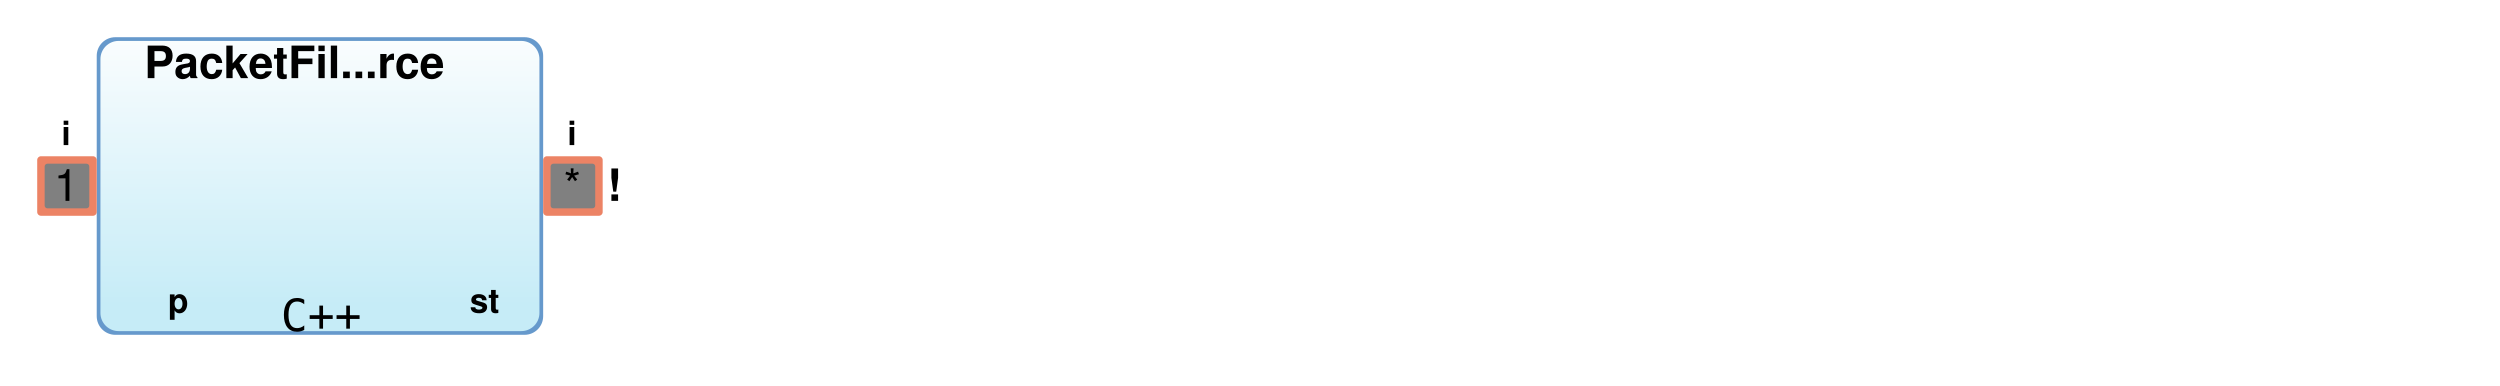
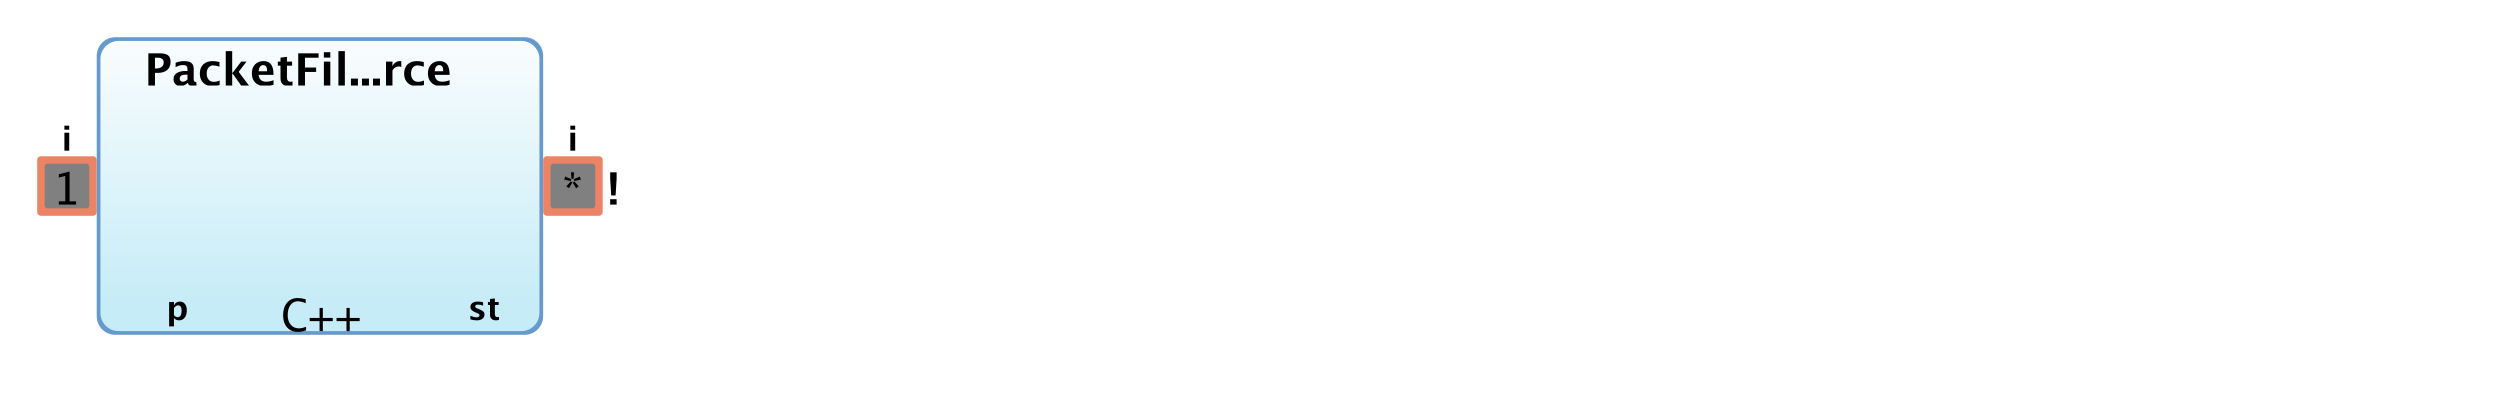
<svg xmlns="http://www.w3.org/2000/svg" style="fill-opacity:1; color-rendering:auto; color-interpolation:auto; text-rendering:auto; stroke:black; stroke-linecap:square; stroke-miterlimit:10; shape-rendering:auto; stroke-opacity:1; fill:black; stroke-dasharray:none; font-weight:normal; stroke-width:1; font-family:'Dialog'; font-style:normal; stroke-linejoin:miter; font-size:12; stroke-dashoffset:0; image-rendering:auto;">
  <defs id="genericDefs" />
  <g>
    <defs id="defs1">
      <linearGradient x1="26" gradientUnits="userSpaceOnUse" x2="26" y1="10" y2="82" id="linearGradient1" spreadMethod="pad">
        <stop style="stop-opacity:1; stop-color:rgb(250,253,254);" offset="0%" />
        <stop style="stop-opacity:1; stop-color:rgb(198,236,247);" offset="100%" />
      </linearGradient>
      <clipPath clipPathUnits="userSpaceOnUse" id="clipPath1">
        <path d="M38.8 11 L133.2 11 L133.2 23 L38.8 23 L38.8 11 Z" />
      </clipPath>
    </defs>
    <g style="fill:rgb(0,0,0); fill-opacity:0; stroke-opacity:0; stroke:rgb(0,0,0);">
      <rect x="0" width="672" height="100" y="0" style="stroke:none;" />
    </g>
    <g style="fill:rgb(102,153,204); stroke:rgb(102,153,204);">
      <rect x="26" y="10" width="120" style="stroke:none;" rx="5" ry="5" height="80" />
      <rect x="27" y="11" width="118" style="fill:url(#linearGradient1); stroke:none;" rx="4.875" ry="4.875" height="78" />
    </g>
    <g style="font-family:sans-serif; font-weight:bold;">
-       <path d="M41.519 17.875 L41.519 21 L39.706 21 L39.706 12.25 L43.581 12.25 C45.394 12.25 46.394 13.219 46.394 14.969 C46.394 16.734 45.362 17.875 43.753 17.875 ZM41.519 16.375 L43.191 16.375 C44.159 16.375 44.597 15.953 44.597 15.078 C44.597 14.172 44.159 13.75 43.191 13.75 L41.519 13.75 ZM53.081 20.797 L53.081 21 L51.268 21 C51.112 20.812 51.065 20.688 51.065 20.359 C50.487 20.969 49.831 21.281 49.096 21.281 C48.534 21.281 47.956 21.047 47.596 20.656 C47.284 20.344 47.143 19.891 47.143 19.328 C47.143 18.172 47.753 17.516 49.05 17.297 L49.721 17.172 C50.55 17.047 50.55 17.047 50.768 16.922 C50.956 16.828 51.065 16.625 51.065 16.422 C51.065 15.984 50.737 15.766 50.081 15.766 C49.253 15.766 48.987 15.984 48.893 16.656 L47.284 16.656 C47.393 15.156 48.3 14.406 50.05 14.406 C51.8 14.406 52.706 15.078 52.706 16.406 L52.706 20 C52.706 20.344 52.784 20.516 53.081 20.797 ZM51.065 18.391 L51.065 17.938 C50.862 18.031 50.8 18.062 50.346 18.141 L49.768 18.25 C49.081 18.391 48.815 18.641 48.815 19.141 C48.815 19.625 49.159 19.922 49.721 19.922 C50.581 19.922 51.065 19.375 51.065 18.391 ZM59.734 16.938 L58.124 16.938 C57.937 16.094 57.609 15.766 56.921 15.766 C56.437 15.766 56.077 15.953 55.874 16.312 C55.671 16.703 55.562 17.281 55.562 17.891 C55.562 19.156 56.077 19.922 56.921 19.922 C57.577 19.922 57.905 19.594 58.124 18.75 L59.734 18.75 C59.577 20.297 58.484 21.281 56.905 21.281 C54.999 21.281 53.874 20.031 53.874 17.891 C53.874 15.688 54.999 14.406 56.937 14.406 C58.562 14.406 59.609 15.359 59.734 16.938 ZM62.527 17.047 L64.652 14.516 L66.558 14.516 L64.355 16.969 L66.714 21 L64.746 21 L63.199 18.141 L62.527 18.875 L62.527 21 L60.839 21 L60.839 12.25 L62.527 12.25 ZM73.086 18.281 L68.742 18.281 C68.773 18.906 68.836 19.188 68.992 19.422 C69.227 19.781 69.617 19.984 70.086 19.984 C70.711 19.984 71.18 19.688 71.383 19.172 L73.039 19.172 C72.664 20.453 71.492 21.281 70.039 21.281 C68.195 21.281 67.07 20 67.07 17.922 C67.07 15.75 68.211 14.406 70.07 14.406 C71.383 14.406 72.414 15.125 72.852 16.297 C73.008 16.75 73.102 17.359 73.102 18 C73.102 18.078 73.102 18.141 73.086 18.281 ZM68.773 17.172 L71.352 17.172 C71.32 16.734 71.242 16.469 71.086 16.234 C70.852 15.906 70.461 15.703 70.039 15.703 C69.305 15.703 68.883 16.188 68.773 17.172 ZM77.082 14.656 L77.082 15.766 L76.145 15.766 L76.145 19.297 C76.145 19.875 76.254 20 76.707 20 C76.817 20 76.91 19.984 77.082 19.969 L77.082 21.141 C76.785 21.234 76.489 21.281 76.114 21.281 C75.004 21.281 74.473 20.766 74.473 19.75 L74.473 15.766 L73.645 15.766 L73.645 14.656 L74.473 14.656 L74.473 12.906 L76.145 12.906 L76.145 14.656 ZM80.154 17.234 L80.154 21 L78.357 21 L78.357 12.25 L84.498 12.25 L84.498 13.75 L80.154 13.75 L80.154 15.734 L83.982 15.734 L83.982 17.234 ZM87.279 14.516 L87.279 21 L85.592 21 L85.592 14.516 ZM87.279 12.25 L87.279 13.75 L85.592 13.75 L85.592 12.25 ZM90.613 12.25 L90.613 21 L88.926 21 L88.926 12.25 ZM94.026 19.25 L94.026 21 L92.229 21 L92.229 19.25 ZM97.36 19.25 L97.36 21 L95.563 21 L95.563 19.25 ZM100.694 19.25 L100.694 21 L98.897 21 L98.897 19.25 ZM102.216 14.516 L103.903 14.516 L103.903 15.797 C104.262 14.922 104.934 14.406 105.7 14.406 C105.747 14.406 105.809 14.406 105.903 14.422 L105.903 16.125 C105.684 16.094 105.559 16.078 105.372 16.078 C104.387 16.078 103.903 16.578 103.903 17.562 L103.903 21 L102.216 21 ZM112.397 16.938 L110.787 16.938 C110.6 16.094 110.272 15.766 109.584 15.766 C109.1 15.766 108.74 15.953 108.537 16.312 C108.334 16.703 108.225 17.281 108.225 17.891 C108.225 19.156 108.74 19.922 109.584 19.922 C110.24 19.922 110.569 19.594 110.787 18.75 L112.397 18.75 C112.24 20.297 111.147 21.281 109.569 21.281 C107.662 21.281 106.537 20.031 106.537 17.891 C106.537 15.688 107.662 14.406 109.6 14.406 C111.225 14.406 112.272 15.359 112.397 16.938 ZM119.081 18.281 L114.737 18.281 C114.768 18.906 114.831 19.188 114.987 19.422 C115.221 19.781 115.612 19.984 116.081 19.984 C116.706 19.984 117.174 19.688 117.377 19.172 L119.034 19.172 C118.659 20.453 117.487 21.281 116.034 21.281 C114.19 21.281 113.065 20 113.065 17.922 C113.065 15.75 114.206 14.406 116.065 14.406 C117.377 14.406 118.409 15.125 118.846 16.297 C119.002 16.75 119.096 17.359 119.096 18 C119.096 18.078 119.096 18.141 119.081 18.281 ZM114.768 17.172 L117.346 17.172 C117.315 16.734 117.237 16.469 117.081 16.234 C116.846 15.906 116.456 15.703 116.034 15.703 C115.299 15.703 114.877 16.188 114.768 17.172 Z" style="stroke:none; clip-path:url(#clipPath1);" />
+       <path d="M39.878 23 L39.878 14.328 L42.909 14.328 Q44.487 14.328 45.167 14.859 Q45.847 15.391 45.847 16.625 Q45.847 18.031 44.941 18.812 Q44.034 19.594 42.409 19.594 L41.659 19.594 L41.659 23 L39.878 23 ZM41.659 18.406 L42.003 18.406 Q42.925 18.406 43.464 17.977 Q44.003 17.547 44.003 16.812 Q44.003 15.516 42.362 15.516 L41.659 15.516 L41.659 18.406 ZM50.394 22.312 Q49.534 23.141 48.534 23.141 Q47.691 23.141 47.167 22.625 Q46.644 22.109 46.644 21.297 Q46.644 20.234 47.495 19.656 Q48.347 19.078 49.941 19.078 L50.394 19.078 L50.394 18.484 Q50.394 17.484 49.253 17.484 Q48.237 17.484 47.206 18.062 L47.206 16.859 Q48.378 16.422 49.534 16.422 Q52.066 16.422 52.066 18.422 L52.066 21.281 Q52.066 22.031 52.55 22.031 Q52.628 22.031 52.769 22.016 L52.816 22.984 Q52.269 23.141 51.847 23.141 Q50.784 23.141 50.472 22.312 L50.394 22.312 ZM50.394 21.375 L50.394 20.062 L49.987 20.062 Q48.3 20.062 48.3 21.125 Q48.3 21.484 48.542 21.727 Q48.784 21.969 49.144 21.969 Q49.753 21.969 50.394 21.375 ZM59.042 22.859 Q57.964 23.141 57.042 23.141 Q55.511 23.141 54.612 22.234 Q53.714 21.328 53.714 19.781 Q53.714 18.203 54.636 17.312 Q55.558 16.422 57.183 16.422 Q57.964 16.422 58.995 16.672 L58.995 17.922 Q57.933 17.578 57.292 17.578 Q56.511 17.578 56.034 18.18 Q55.558 18.781 55.558 19.766 Q55.558 20.781 56.073 21.391 Q56.589 22 57.433 22 Q58.214 22 59.042 21.656 L59.042 22.859 ZM60.679 23 L60.679 13.75 L62.413 13.75 L62.413 19.562 L62.538 19.562 L64.82 16.562 L66.257 16.562 L64.148 19.312 L66.929 23 L64.82 23 L62.538 19.781 L62.413 19.781 L62.413 23 L60.679 23 ZM73.523 22.781 Q72.288 23.141 71.179 23.141 Q69.57 23.141 68.632 22.227 Q67.695 21.312 67.695 19.734 Q67.695 18.234 68.546 17.328 Q69.398 16.422 70.804 16.422 Q72.21 16.422 72.866 17.312 Q73.523 18.203 73.523 20.125 L69.523 20.125 Q69.71 21.969 71.554 21.969 Q72.429 21.969 73.523 21.562 L73.523 22.781 ZM69.507 19.156 L71.82 19.156 Q71.82 17.5 70.757 17.5 Q69.679 17.5 69.507 19.156 ZM78.632 22.969 Q78.007 23.141 77.648 23.141 Q75.398 23.141 75.398 21.031 L75.398 17.656 L74.679 17.656 L74.679 16.562 L75.398 16.562 L75.398 15.484 L77.132 15.281 L77.132 16.562 L78.507 16.562 L78.507 17.656 L77.132 17.656 L77.132 20.812 Q77.132 21.984 78.101 21.984 Q78.32 21.984 78.632 21.906 L78.632 22.969 ZM80.167 23 L80.167 14.328 L85.636 14.328 L85.636 15.516 L81.98 15.516 L81.98 18.156 L84.98 18.156 L84.98 19.344 L81.98 19.344 L81.98 23 L80.167 23 ZM87.058 23 L87.058 16.562 L88.792 16.562 L88.792 23 L87.058 23 ZM87.058 15.484 L87.058 14.031 L88.792 14.031 L88.792 15.484 L87.058 15.484 ZM90.96 23 L90.96 13.75 L92.695 13.75 L92.695 23 L90.96 23 ZM94.331 23 L94.331 21.125 L96.206 21.125 L96.206 23 L94.331 23 ZM97.296 23 L97.296 21.125 L99.171 21.125 L99.171 23 L97.296 23 ZM100.261 23 L100.261 21.125 L102.136 21.125 L102.136 23 L100.261 23 ZM103.757 23 L103.757 16.562 L105.491 16.562 L105.491 17.781 Q106.179 16.422 107.554 16.422 Q107.71 16.422 107.866 16.453 L107.866 18 Q107.507 17.859 107.179 17.859 Q106.148 17.859 105.491 18.922 L105.491 23 L103.757 23 ZM113.962 22.859 Q112.884 23.141 111.962 23.141 Q110.431 23.141 109.532 22.234 Q108.634 21.328 108.634 19.781 Q108.634 18.203 109.556 17.312 Q110.478 16.422 112.103 16.422 Q112.884 16.422 113.915 16.672 L113.915 17.922 Q112.853 17.578 112.212 17.578 Q111.431 17.578 110.954 18.18 Q110.478 18.781 110.478 19.766 Q110.478 20.781 110.993 21.391 Q111.509 22 112.353 22 Q113.134 22 113.962 21.656 L113.962 22.859 ZM120.849 22.781 Q119.615 23.141 118.505 23.141 Q116.896 23.141 115.958 22.227 Q115.021 21.312 115.021 19.734 Q115.021 18.234 115.872 17.328 Q116.724 16.422 118.13 16.422 Q119.536 16.422 120.193 17.312 Q120.849 18.203 120.849 20.125 L116.849 20.125 Q117.036 21.969 118.88 21.969 Q119.755 21.969 120.849 21.562 L120.849 22.781 ZM116.833 19.156 L119.146 19.156 Q119.146 17.5 118.083 17.5 Q117.005 17.5 116.833 19.156 Z" style="stroke:none; clip-path:url(#clipPath1);" />
    </g>
    <rect width="94.4" x="38.8" height="12.0" id="sdt0" y="11.0" style="stroke-opacity:0; fill-opacity:0;" />
    <g style="font-family:'Monospaced';">
-       <path style="stroke:none;" d="M81.781 88.688 Q81.344 88.922 80.867 89.047 Q80.391 89.172 79.859 89.172 Q78.172 89.172 77.242 87.984 Q76.312 86.797 76.312 84.641 Q76.312 82.484 77.25 81.289 Q78.188 80.094 79.859 80.094 Q80.391 80.094 80.867 80.211 Q81.344 80.328 81.781 80.578 L81.781 81.781 Q81.359 81.422 80.859 81.234 Q80.359 81.047 79.859 81.047 Q78.703 81.047 78.125 81.938 Q77.547 82.828 77.547 84.641 Q77.547 86.422 78.125 87.312 Q78.703 88.203 79.859 88.203 Q80.375 88.203 80.867 88.016 Q81.359 87.828 81.781 87.469 L81.781 88.688 ZM86.834 82.141 L86.834 84.734 L89.428 84.734 L89.428 85.734 L86.834 85.734 L86.834 88.344 L85.85 88.344 L85.85 85.734 L83.24 85.734 L83.24 84.734 L85.85 84.734 L85.85 82.141 L86.834 82.141 ZM94.059 82.141 L94.059 84.734 L96.652 84.734 L96.652 85.734 L94.059 85.734 L94.059 88.344 L93.074 88.344 L93.074 85.734 L90.465 85.734 L90.465 84.734 L93.074 84.734 L93.074 82.141 L94.059 82.141 Z" />
-       <path style="stroke:none;" d="M130.797 80.703 L129.578 80.703 C129.578 80.266 129.281 80.047 128.672 80.047 C128.234 80.047 127.938 80.234 127.938 80.5 C127.938 80.703 128.031 80.766 128.391 80.875 L129.969 81.344 C130.609 81.531 130.938 81.938 130.938 82.562 C130.938 83.031 130.719 83.484 130.359 83.781 C130 84.062 129.484 84.203 128.812 84.203 C127.328 84.203 126.547 83.656 126.516 82.594 L127.75 82.594 C127.797 82.844 127.859 82.953 127.984 83.047 C128.156 83.156 128.406 83.219 128.734 83.219 C129.312 83.219 129.672 83.031 129.672 82.734 C129.672 82.547 129.562 82.438 129.25 82.344 L127.75 81.875 C127.281 81.719 127.125 81.641 126.953 81.469 C126.781 81.281 126.688 81 126.688 80.672 C126.688 79.688 127.453 79.062 128.688 79.062 C129.984 79.062 130.781 79.688 130.797 80.703 ZM133.95 79.234 L133.95 80.078 L133.247 80.078 L133.247 82.719 C133.247 83.156 133.341 83.25 133.669 83.25 C133.763 83.25 133.825 83.25 133.95 83.219 L133.95 84.109 C133.731 84.188 133.513 84.203 133.231 84.203 C132.403 84.203 131.997 83.828 131.997 83.062 L131.997 80.078 L131.372 80.078 L131.372 79.234 L131.997 79.234 L131.997 77.938 L133.247 77.938 L133.247 79.234 Z" />
+       <path style="stroke:none;" d="M82.266 88.797 Q81.125 89.219 80.094 89.219 Q78.266 89.219 77.18 88.008 Q76.094 86.797 76.094 84.734 Q76.094 82.625 77.164 81.367 Q78.234 80.109 80.031 80.109 Q81.031 80.109 82.172 80.438 L82.172 81.516 Q81.016 80.984 80.031 80.984 Q78.812 80.984 78.07 82.008 Q77.328 83.031 77.328 84.719 Q77.328 86.328 78.164 87.297 Q79 88.266 80.375 88.266 Q81.172 88.266 82.266 87.844 L82.266 88.797 ZM85.902 89 L85.902 86.328 L83.231 86.328 L83.231 85.453 L85.902 85.453 L85.902 82.781 L86.777 82.781 L86.777 85.453 L89.449 85.453 L89.449 86.328 L86.777 86.328 L86.777 89 L85.902 89 ZM93.133 89 L93.133 86.328 L90.461 86.328 L90.461 85.453 L93.133 85.453 L93.133 82.781 L94.008 82.781 L94.008 85.453 L96.68 85.453 L96.68 86.328 L94.008 86.328 L94.008 89 L93.133 89 Z" />
+       <path style="stroke:none;" d="M126.438 85.844 L126.438 84.891 Q127.406 85.297 128.094 85.297 Q128.891 85.297 128.891 84.75 Q128.891 84.406 128.234 84.141 L127.797 83.953 Q127.078 83.672 126.766 83.336 Q126.453 83 126.453 82.516 Q126.453 81.828 126.977 81.445 Q127.5 81.062 128.438 81.062 Q129.031 81.062 129.844 81.234 L129.844 82.156 Q129.062 81.875 128.547 81.875 Q127.734 81.875 127.734 82.375 Q127.734 82.703 128.344 82.938 L128.719 83.078 Q129.562 83.406 129.898 83.734 Q130.234 84.062 130.234 84.578 Q130.234 85.266 129.664 85.688 Q129.094 86.109 128.188 86.109 Q127.328 86.109 126.438 85.844 ZM134.136 85.969 Q133.667 86.109 133.401 86.109 Q131.714 86.109 131.714 84.531 L131.714 81.984 L131.167 81.984 L131.167 81.172 L131.714 81.172 L131.714 80.359 L133.011 80.219 L133.011 81.172 L134.042 81.172 L134.042 81.984 L133.011 81.984 L133.011 84.359 Q133.011 85.25 133.745 85.25 Q133.901 85.25 134.136 85.188 L134.136 85.969 Z" />
    </g>
    <rect width="17.7" x="121.4" height="9.0" id="sdt1" y="77.0" style="stroke-opacity:0; fill-opacity:0;" />
    <g style="font-family:sans-serif; font-size:9; font-weight:bold;">
-       <path style="stroke:none;" d="M46.931 79.141 L46.931 79.859 C47.244 79.312 47.666 79.062 48.275 79.062 C48.869 79.062 49.462 79.359 49.791 79.828 C50.119 80.281 50.322 80.953 50.322 81.641 C50.322 83.125 49.447 84.219 48.275 84.219 C47.666 84.219 47.244 83.969 46.931 83.422 L46.931 85.969 L45.666 85.969 L45.666 79.141 ZM47.994 80.109 C47.369 80.109 46.931 80.734 46.931 81.641 C46.931 82.547 47.369 83.156 47.994 83.156 C48.619 83.156 49.056 82.547 49.056 81.656 C49.056 80.734 48.634 80.109 47.994 80.109 Z" />
+       <path style="stroke:none;" d="M45.462 87.734 L45.462 81.172 L46.759 81.172 L46.759 82.078 Q47.259 81.062 48.337 81.062 Q49.212 81.062 49.712 81.703 Q50.212 82.344 50.212 83.453 Q50.212 84.672 49.65 85.391 Q49.087 86.109 48.134 86.109 Q47.384 86.109 46.759 85.516 L46.759 87.734 L45.462 87.734 ZM46.759 84.734 Q47.244 85.266 47.775 85.266 Q48.259 85.266 48.541 84.805 Q48.822 84.344 48.822 83.562 Q48.822 82.078 47.869 82.078 Q47.291 82.078 46.759 82.828 L46.759 84.734 Z" />
    </g>
    <rect width="17.7" x="38.8" height="12.0" id="sdt2" y="77.0" style="stroke-opacity:0; fill-opacity:0;" />
    <g style="fill:rgb(236,131,101); font-size:9; font-weight:bold; font-family:sans-serif; stroke:rgb(236,131,101);">
      <rect x="10" y="42" width="16" style="stroke:none;" rx="1" ry="1" height="16" />
      <rect x="12" y="44" width="12" style="fill:gray; stroke:none;" rx="0.75" ry="0.75" height="12" />
    </g>
    <g style="font-family:sans-serif;">
-       <path style="stroke:none;" d="M17.609 47.938 L15.719 47.938 L15.719 47.188 C17.359 46.984 17.594 46.797 17.969 45.484 L18.656 45.484 L18.656 54 L17.609 54 Z" />
-       <path style="stroke:none;" d="M18.359 34.141 L18.359 39 L17.109 39 L17.109 34.141 ZM18.359 32.438 L18.359 33.562 L17.109 33.562 L17.109 32.438 Z" />
+       <path style="stroke:none;" d="M15.812 55 L15.812 54.125 L17.547 54.125 L17.547 47.281 L15.812 47.719 L15.812 46.828 L18.703 46.109 L18.703 54.125 L20.438 54.125 L20.438 55 L15.812 55 Z" />
+       <path style="stroke:none;" d="M17.312 40.5 L17.312 35.672 L18.609 35.672 L18.609 40.5 L17.312 40.5 ZM17.312 34.859 L17.312 33.781 L18.609 33.781 L18.609 34.859 L17.312 34.859 Z" />
    </g>
-     <rect width="16.0" x="10.0" height="10.0" id="sdt3" y="32.0" style="stroke-opacity:0; fill-opacity:0;" />
+     <rect width="16.0" x="10.0" height="11.0" id="sdt3" y="31.0" style="stroke-opacity:0; fill-opacity:0;" />
    <g style="fill:rgb(236,131,101); font-size:9; font-weight:bold; font-family:sans-serif; stroke:rgb(236,131,101);">
      <rect x="146" y="42" width="16" style="stroke:none;" rx="1" ry="1" height="16" />
      <rect x="148" y="44" width="12" style="fill:gray; stroke:none;" rx="0.75" ry="0.75" height="12" />
    </g>
    <g style="font-family:sans-serif;">
-       <path style="stroke:none;" d="M153.422 45.25 L154.172 45.25 L154.109 46.594 L155.391 46.141 L155.609 46.844 L154.312 47.203 L155.156 48.281 L154.547 48.703 L153.797 47.594 L153.047 48.703 L152.453 48.281 L153.281 47.203 L151.984 46.844 L152.203 46.141 L153.484 46.594 Z" />
-       <path style="stroke:none;" d="M154.359 34.141 L154.359 39 L153.109 39 L153.109 34.141 ZM154.359 32.438 L154.359 33.562 L153.109 33.562 L153.109 32.438 Z" />
+       <path style="stroke:none;" d="M155.875 47.453 L156.141 48.266 L154.359 48.656 Q154.375 48.594 154.375 48.578 Q154.375 48.328 154.219 48.172 L155.875 47.453 ZM155.547 50.094 L154.844 50.594 L153.938 49.031 Q154.234 49 154.344 48.734 L155.547 50.094 ZM152.938 50.594 L152.234 50.094 L153.438 48.734 Q153.562 49 153.859 49.031 L152.938 50.594 ZM151.641 48.266 L151.922 47.453 L153.578 48.172 Q153.406 48.328 153.406 48.578 Q153.406 48.594 153.422 48.656 L151.641 48.266 ZM153.469 46.328 L154.328 46.328 L154.141 48.125 Q154.047 48.062 153.891 48.062 Q153.75 48.062 153.641 48.125 L153.469 46.328 Z" />
+       <path style="stroke:none;" d="M153.312 40.5 L153.312 35.672 L154.609 35.672 L154.609 40.5 L153.312 40.5 ZM153.312 34.859 L153.312 33.781 L154.609 33.781 L154.609 34.859 L153.312 34.859 Z" />
    </g>
-     <rect width="16.0" x="146.0" height="10.0" id="sdt4" y="32.0" style="stroke-opacity:0; fill-opacity:0;" />
+     <rect width="16.0" x="146.0" height="11.0" id="sdt4" y="31.0" style="stroke-opacity:0; fill-opacity:0;" />
    <g style="font-family:sans-serif; font-weight:bold;">
-       <path style="stroke:none;" d="M166.141 45.281 L166.141 47.812 L165.641 51.516 L164.844 51.516 L164.344 47.812 L164.344 45.281 ZM166.141 52.25 L166.141 54 L164.344 54 L164.344 52.25 Z" />
+       <path style="stroke:none;" d="M164.016 55 L164.016 53.547 L165.75 53.547 L165.75 55 L164.016 55 ZM164.297 52.547 L164.016 48.062 L164.016 46.328 L165.75 46.328 L165.75 48.062 L165.469 52.547 L164.297 52.547 Z" />
    </g>
    <rect width="6.0" x="162.0" height="16.0" id="sdt5" y="42.0" style="stroke-opacity:0; fill-opacity:0;" />
    <g visibility="hidden" style="stroke:none;font-style:italic;font-size:12px;font-family:'Helvetica','SansSerif';">
-       <rect x="40.8" y="3.0" width="103.76" style="fill:rgb(230,230,255);stroke:rgb(0,0,80);" rx="2.0" ry="2.0" height="15.0" />
+       <rect x="40.8" y="1.0" width="102.7" style="fill:rgb(230,230,255);stroke:rgb(0,0,80);" rx="2.0" ry="2.0" height="17.0" />
      <text x="41.8" y="14.0">PacketFileSource</text>
      <set attributeName="visibility" from="hidden" end="sdt0.mouseout" to="visible" begin="sdt0.mouseover" />
    </g>
    <g visibility="hidden" style="stroke:none;font-style:italic;font-size:12px;font-family:'Helvetica','SansSerif';">
-       <rect x="130.25" y="88.0" width="360.28" style="fill:rgb(230,230,255);stroke:rgb(0,0,80);" rx="2.0" ry="2.0" height="15.0" />
-       <text x="131.25" y="99.0">Operator always provides a single threaded execution context.</text>
+       <rect x="130.25" y="88.0" width="385.72" style="fill:rgb(230,230,255);stroke:rgb(0,0,80);" rx="2.0" ry="2.0" height="17.0" />
+       <text x="131.25" y="101.0">Operator always provides a single threaded execution context.</text>
      <set attributeName="visibility" from="hidden" end="sdt1.mouseout" to="visible" begin="sdt1.mouseover" />
    </g>
    <g visibility="hidden" style="stroke:none;font-style:italic;font-size:12px;font-family:'Helvetica','SansSerif';">
-       <rect x="47.65" y="75.0" width="324.24" style="fill:rgb(230,230,255);stroke:rgb(0,0,80);" rx="2.0" ry="2.0" height="28.0" />
+       <rect x="47.65" y="73.0" width="348.62" style="fill:rgb(230,230,255);stroke:rgb(0,0,80);" rx="2.0" ry="2.0" height="32.0" />
      <text x="48.65" y="86.0">Optional: pcapFilename, inputFilter, outputFilters, </text>
-       <text x="48.65" y="99.0">initDelay, processorAffinity, jMirrorCheck, metricsInterval</text>
+       <text x="48.65" y="101.0">initDelay, processorAffinity, jMirrorCheck, metricsInterval</text>
      <set attributeName="visibility" from="hidden" end="sdt2.mouseout" to="visible" begin="sdt2.mouseover" />
    </g>
    <g visibility="hidden" style="stroke:none;font-style:italic;font-size:12px;font-family:'Helvetica','SansSerif';">
-       <rect x="28.0" y="33.0" width="62.42" style="fill:rgb(230,230,255);stroke:rgb(0,0,80);" rx="2.0" ry="2.0" height="15.0" />
+       <rect x="28.0" y="31.0" width="66.66" style="fill:rgb(230,230,255);stroke:rgb(0,0,80);" rx="2.0" ry="2.0" height="17.0" />
      <text x="29.0" y="44.0">immutable</text>
      <set attributeName="visibility" from="hidden" end="sdt3.mouseout" to="visible" begin="sdt3.mouseover" />
    </g>
    <g visibility="hidden" style="stroke:none;font-style:italic;font-size:12px;font-family:'Helvetica','SansSerif';">
-       <rect x="164.0" y="33.0" width="62.42" style="fill:rgb(230,230,255);stroke:rgb(0,0,80);" rx="2.0" ry="2.0" height="15.0" />
+       <rect x="164.0" y="31.0" width="66.66" style="fill:rgb(230,230,255);stroke:rgb(0,0,80);" rx="2.0" ry="2.0" height="17.0" />
      <text x="165.0" y="44.0">immutable</text>
      <set attributeName="visibility" from="hidden" end="sdt4.mouseout" to="visible" begin="sdt4.mouseover" />
    </g>
    <g visibility="hidden" style="stroke:none;font-style:italic;font-size:12px;font-family:'Helvetica','SansSerif';">
-       <rect x="170.0" y="49.0" width="207.64" style="fill:rgb(230,230,255);stroke:rgb(0,0,80);" rx="2.0" ry="2.0" height="15.0" />
+       <rect x="170.0" y="47.0" width="221.42" style="fill:rgb(230,230,255);stroke:rgb(0,0,80);" rx="2.0" ry="2.0" height="17.0" />
      <text x="171.0" y="60.0">This port is generating punctuations</text>
      <set attributeName="visibility" from="hidden" end="sdt5.mouseout" to="visible" begin="sdt5.mouseover" />
    </g>
  </g>
</svg>
